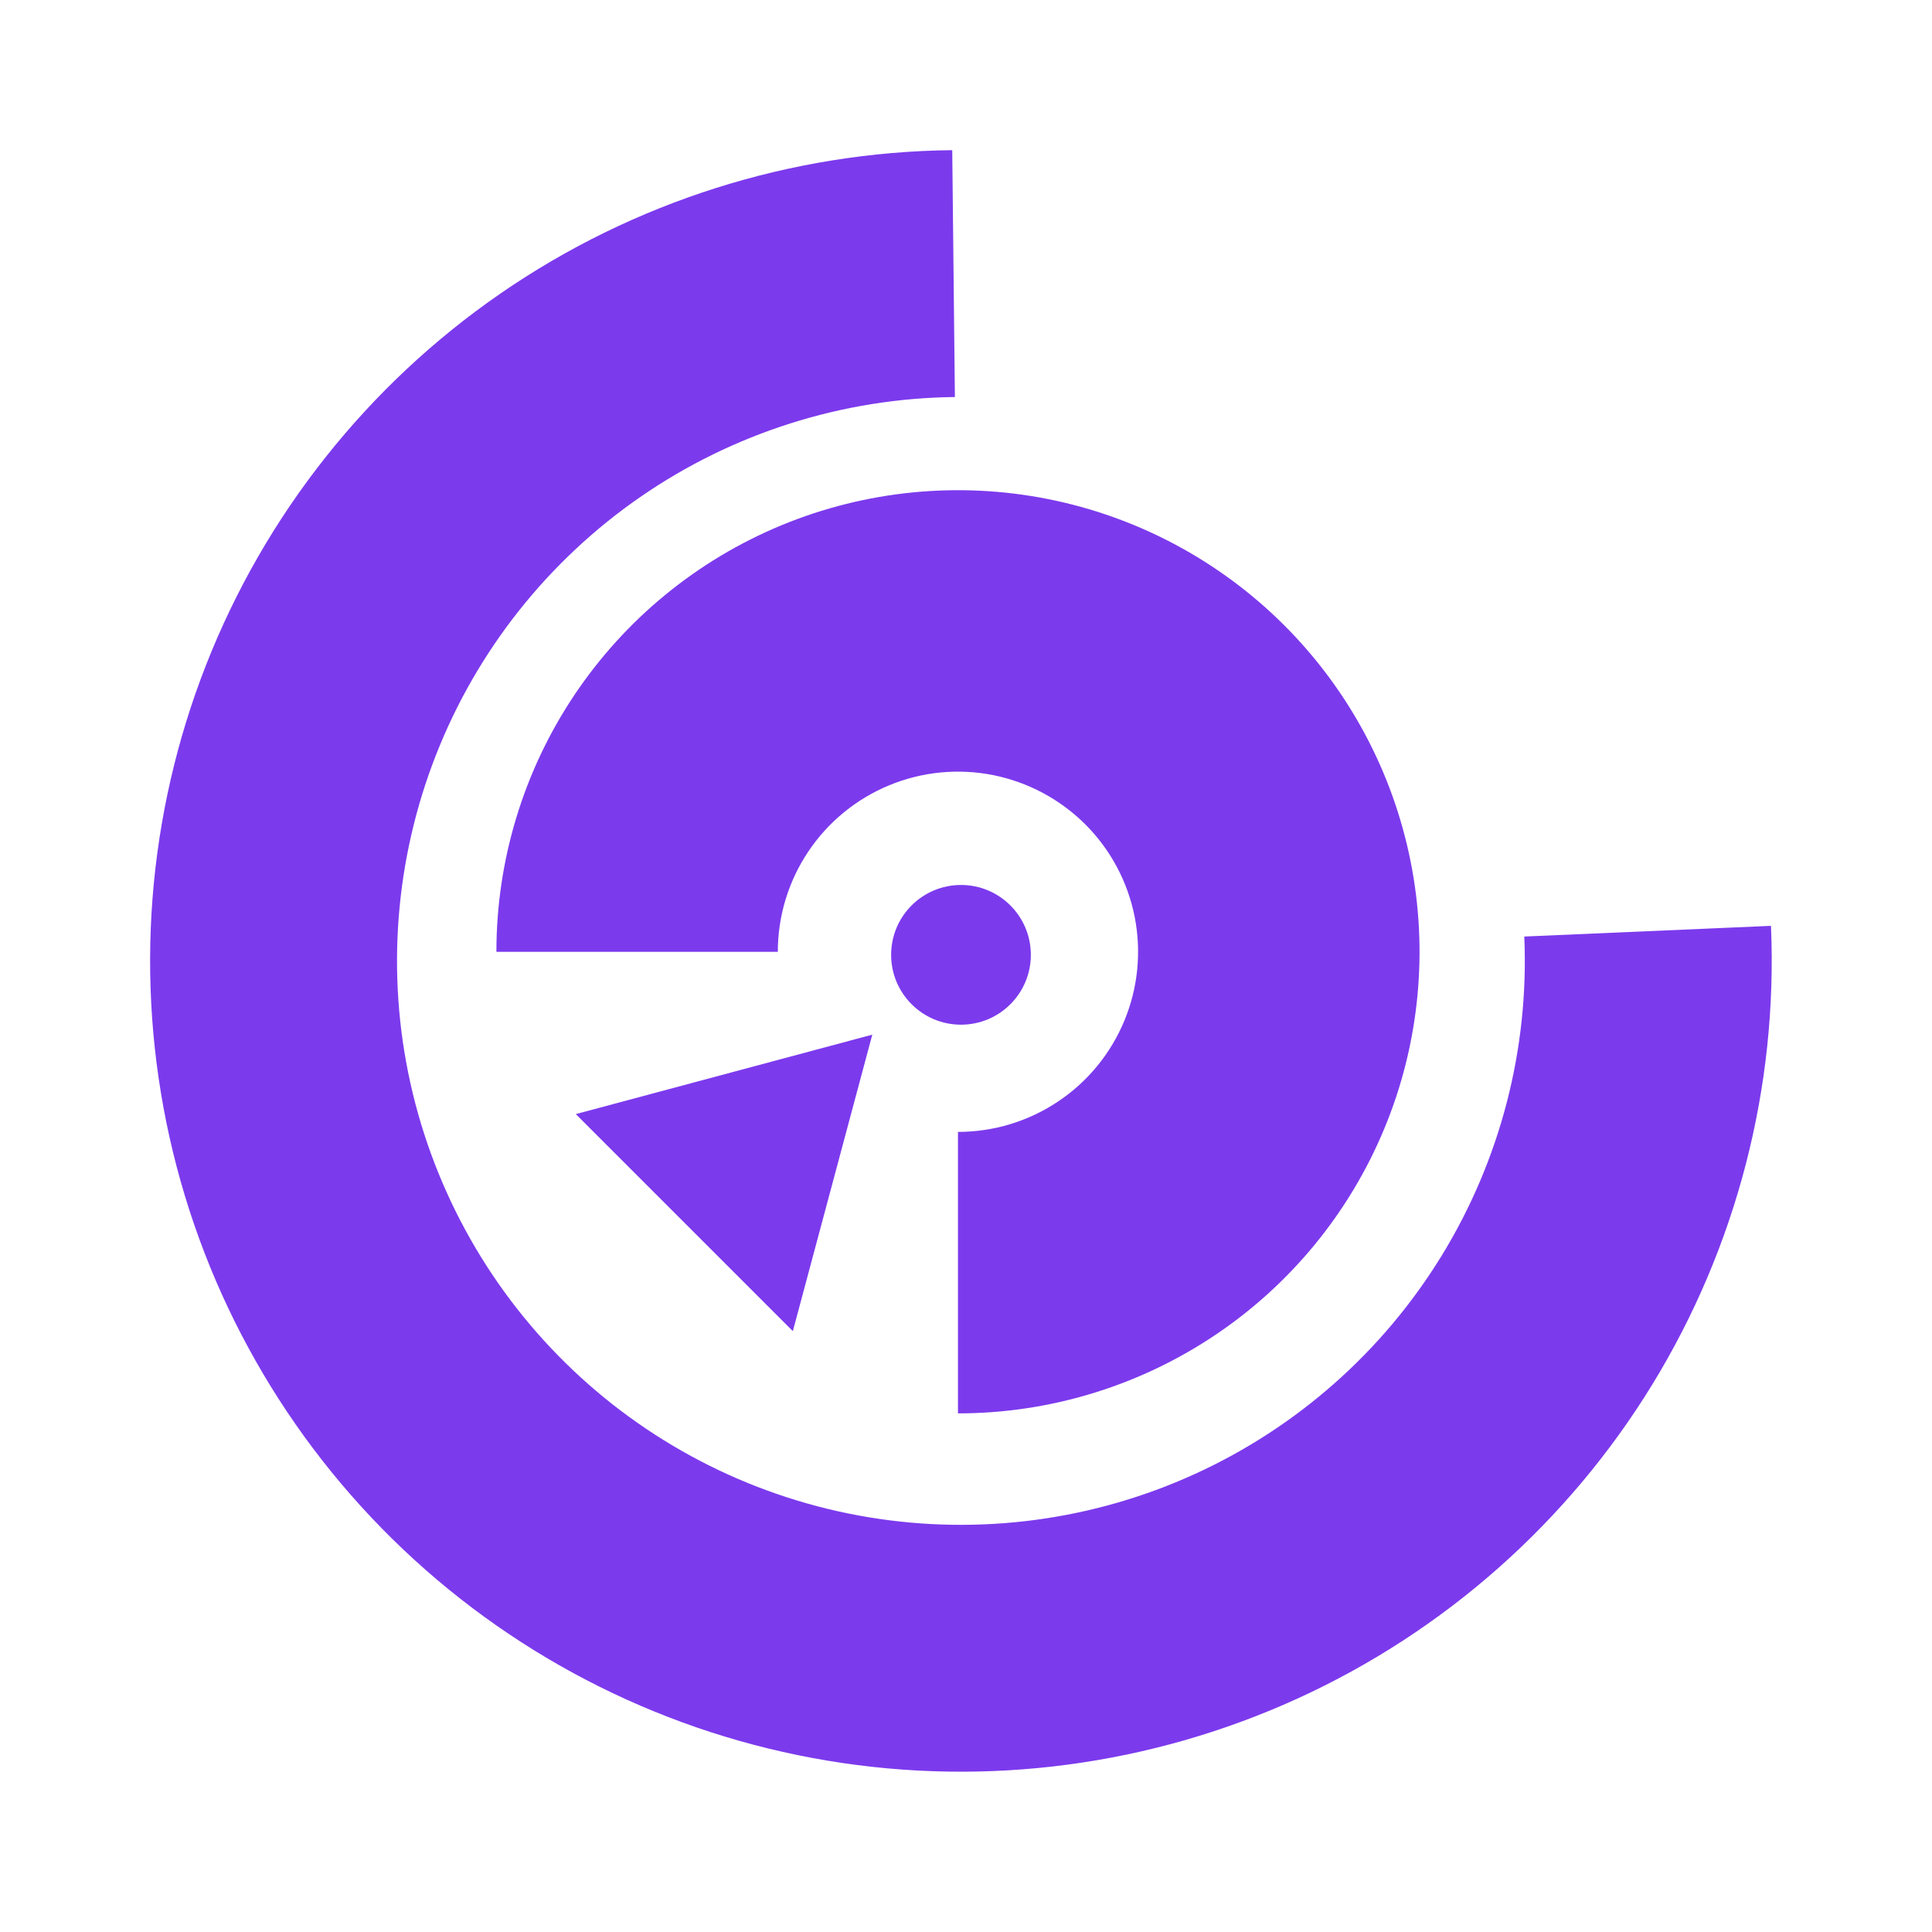
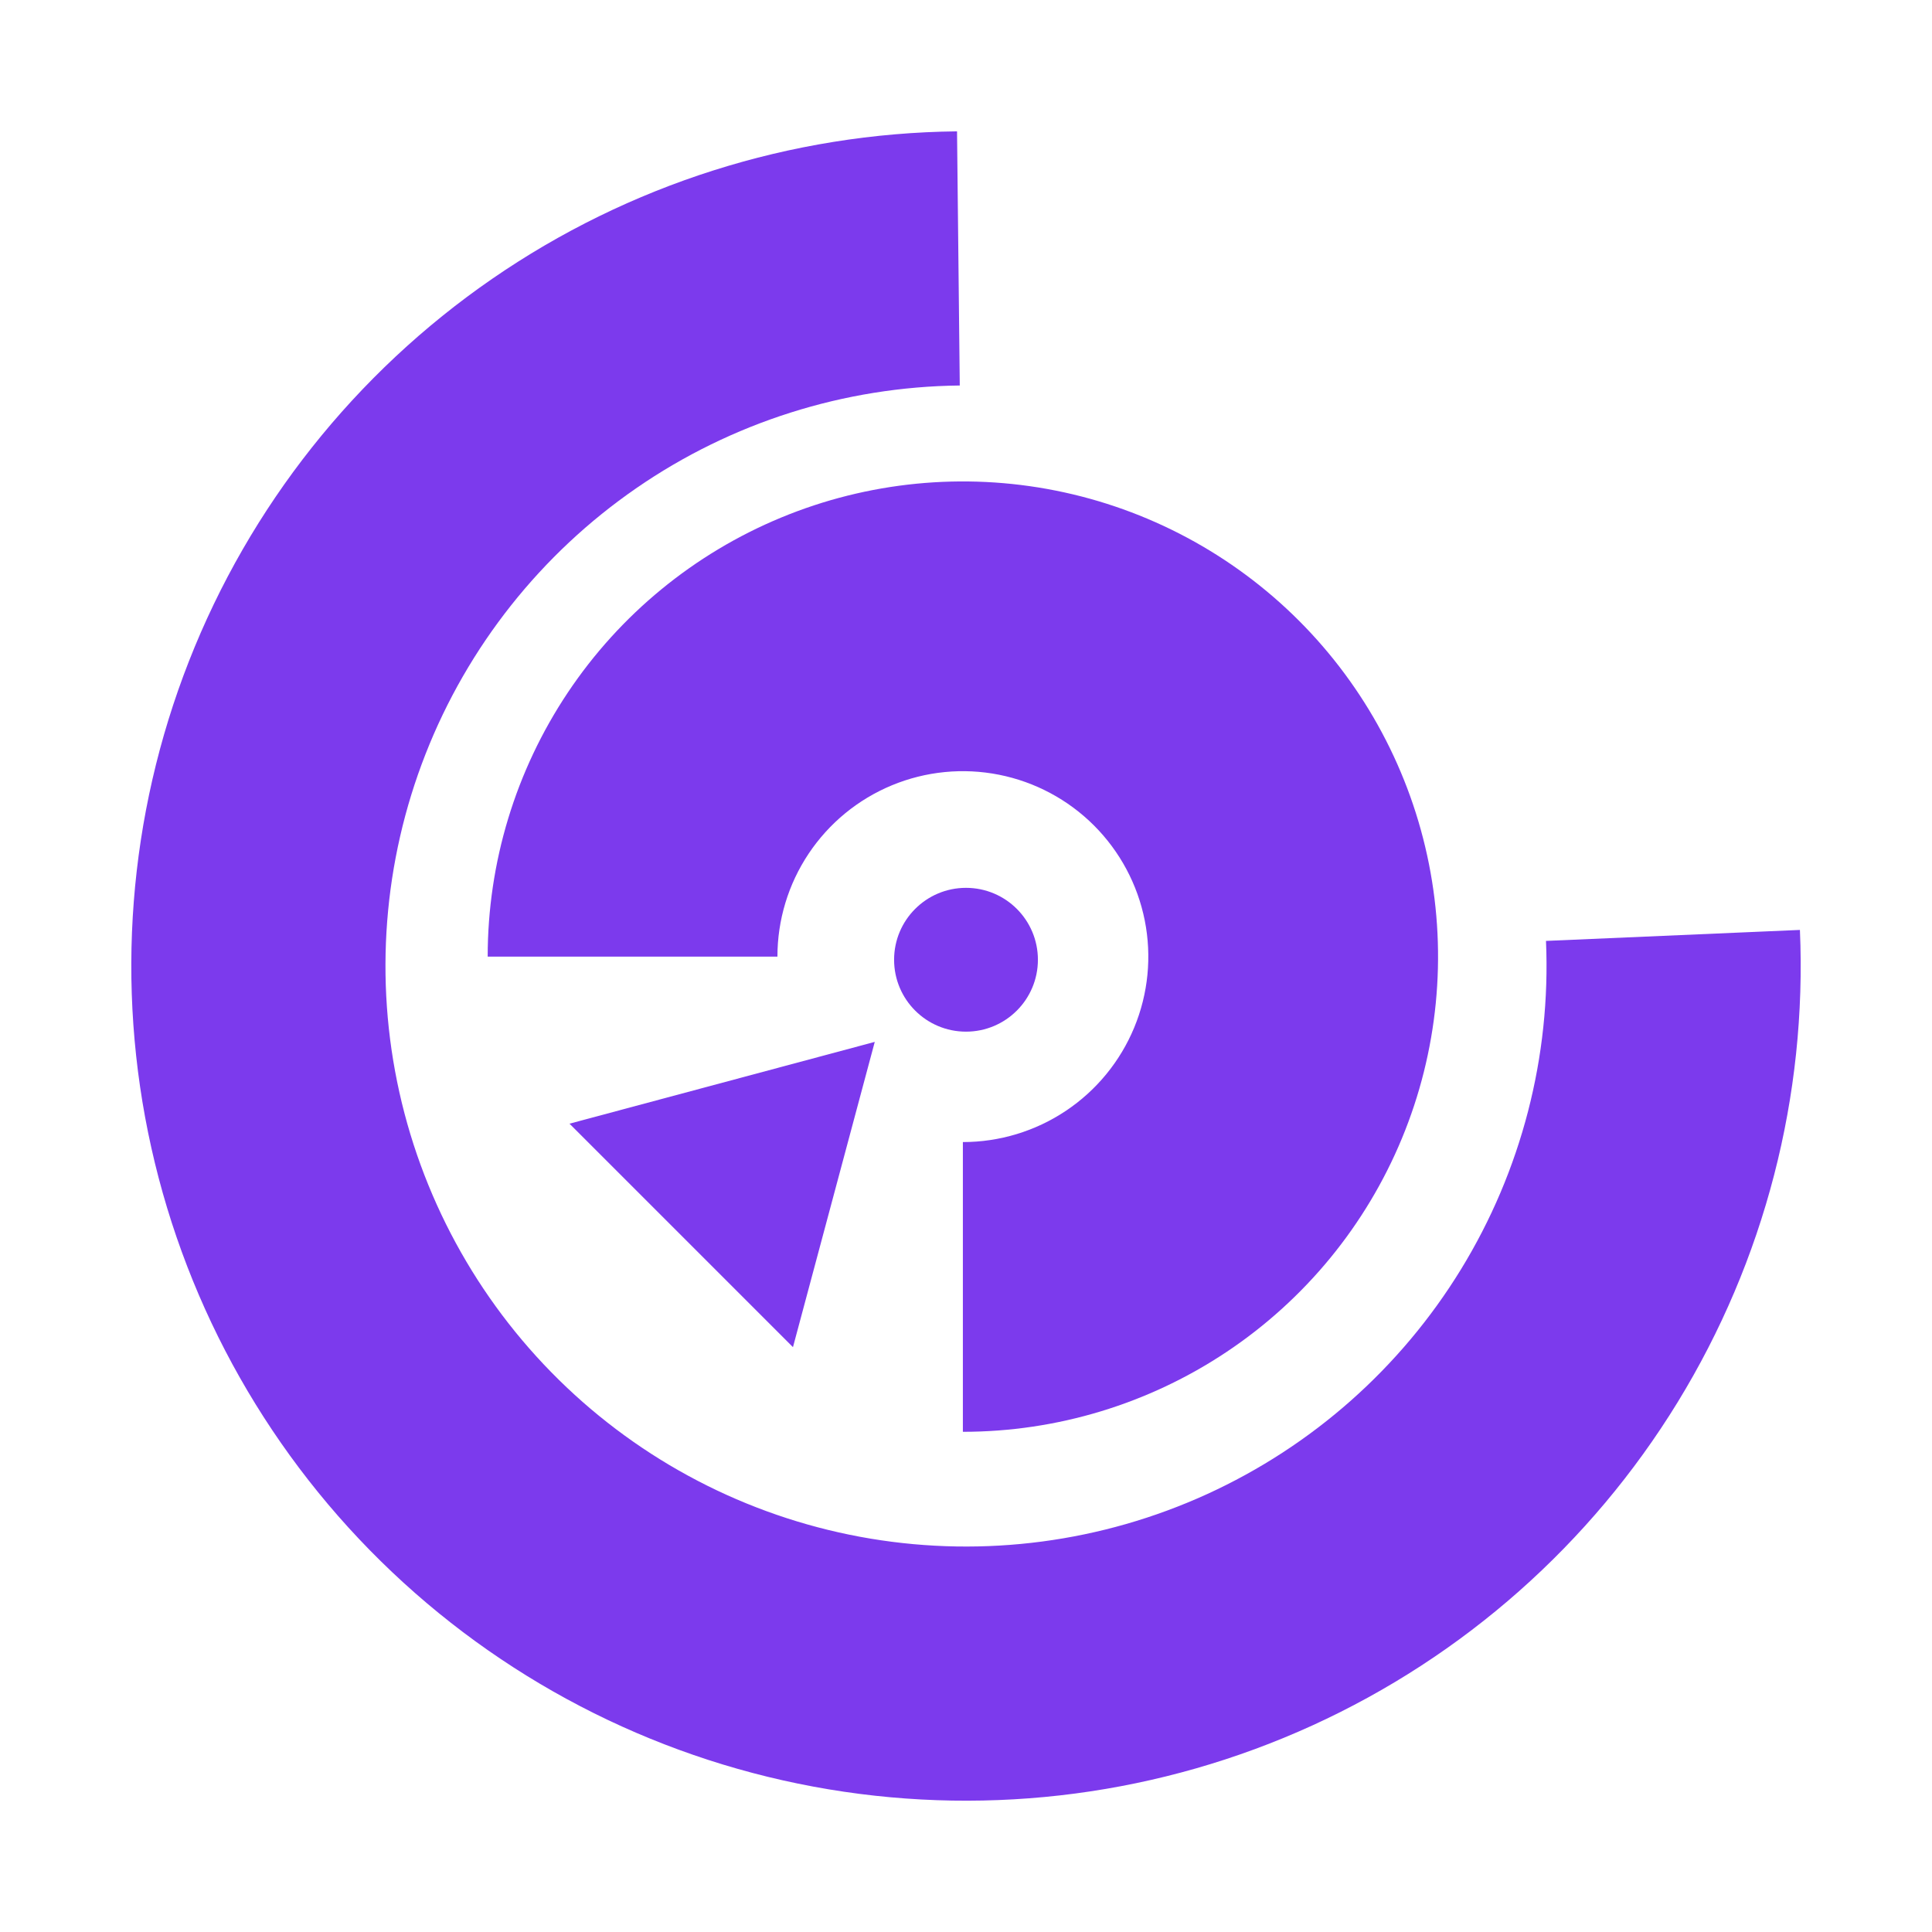
- <svg xmlns="http://www.w3.org/2000/svg" width="32" height="32" viewBox="0 0 32 32" fill="none">
-   <path d="M29.333 15.335C29.448 18.008 28.763 20.653 27.366 22.934C25.968 25.214 23.921 27.025 21.487 28.135C19.054 29.244 16.344 29.602 13.706 29.162C11.068 28.722 8.621 27.504 6.68 25.665C4.738 23.825 3.39 21.448 2.808 18.837C2.226 16.226 2.437 13.502 3.414 11.011C4.391 8.522 6.089 6.38 8.29 4.861C10.492 3.343 13.097 2.516 15.772 2.487L15.816 6.576C13.955 6.596 12.144 7.171 10.612 8.227C9.081 9.284 7.9 10.773 7.221 12.505C6.542 14.237 6.395 16.132 6.799 17.947C7.204 19.763 8.142 21.417 9.492 22.696C10.842 23.975 12.544 24.823 14.379 25.129C16.214 25.435 18.098 25.186 19.791 24.414C21.483 23.642 22.907 22.383 23.879 20.797C24.851 19.211 25.328 17.371 25.247 15.512L29.333 15.335Z" fill="#7C3AED" />
-   <path d="M8.222 15.765C8.222 14.252 8.67 12.774 9.51 11.517C10.35 10.26 11.544 9.28 12.941 8.701C14.338 8.123 15.875 7.971 17.358 8.266C18.841 8.561 20.203 9.289 21.273 10.359C22.342 11.428 23.07 12.79 23.365 14.273C23.66 15.756 23.509 17.293 22.93 18.69C22.351 20.087 21.372 21.281 20.114 22.121C18.857 22.961 17.379 23.41 15.867 23.41L15.867 18.748C16.457 18.748 17.034 18.573 17.524 18.245C18.015 17.918 18.397 17.451 18.623 16.906C18.849 16.361 18.908 15.761 18.793 15.182C18.678 14.604 18.394 14.072 17.977 13.655C17.559 13.238 17.028 12.954 16.449 12.838C15.87 12.723 15.27 12.782 14.725 13.008C14.18 13.234 13.714 13.616 13.386 14.107C13.058 14.598 12.883 15.175 12.883 15.765L8.222 15.765Z" fill="#7C3AED" />
-   <circle cx="15.917" cy="15.815" r="1.157" fill="#7C3AED" />
-   <path d="M14.448 17.137L13.132 22.048L9.537 18.453L14.448 17.137Z" fill="#7C3AED" />
+ <svg xmlns="http://www.w3.org/2000/svg" width="309" height="309" viewBox="0 0 309 309" fill="none">
+   <path d="M287.875 148.731C289.024 175.294 282.215 201.596 268.32 224.265C254.426 246.934 234.078 264.938 209.886 275.969C185.694 287 158.759 290.555 132.532 286.18C106.306 281.805 81.984 269.698 62.683 251.411C43.381 233.125 29.98 209.491 24.197 183.539C18.413 157.587 20.511 130.499 30.22 105.747C39.93 80.995 56.81 59.706 78.697 44.609C100.583 29.511 126.479 21.293 153.066 21.008L153.503 61.656C135.011 61.855 117.001 67.57 101.779 78.071C86.557 88.571 74.817 103.377 68.064 120.593C61.31 137.808 59.852 156.647 63.874 174.697C67.897 192.746 77.217 209.184 90.641 221.902C104.065 234.62 120.981 243.041 139.222 246.084C157.462 249.127 176.195 246.654 193.021 238.982C209.847 231.309 223.998 218.788 233.662 203.022C243.326 187.255 248.062 168.962 247.263 150.487L287.875 148.731Z" fill="#7C3AED" />
+   <path d="M78 153C78 137.969 82.457 123.275 90.808 110.777C99.159 98.278 111.029 88.537 124.916 82.785C138.803 77.033 154.084 75.528 168.827 78.46C183.569 81.393 197.111 88.631 207.74 99.26C218.369 109.889 225.607 123.431 228.54 138.173C231.472 152.916 229.967 168.197 224.215 182.084C218.463 195.971 208.721 207.841 196.223 216.192C183.725 224.543 169.031 229 154 229L154 182.66C159.866 182.66 165.6 180.92 170.478 177.661C175.355 174.402 179.157 169.77 181.402 164.35C183.647 158.931 184.234 152.967 183.09 147.214C181.945 141.46 179.12 136.175 174.972 132.027C170.824 127.88 165.54 125.055 159.786 123.91C154.033 122.766 148.069 123.353 142.65 125.598C137.23 127.843 132.598 131.645 129.339 136.522C126.08 141.4 124.34 147.134 124.34 153L78 153Z" fill="#7C3AED" />
+   <circle cx="154.5" cy="153.5" r="11.5" fill="#7C3AED" />
+   <path d="M139.908 166.636L126.825 215.461L91.083 179.719L139.908 166.636Z" fill="#7C3AED" />
</svg>
